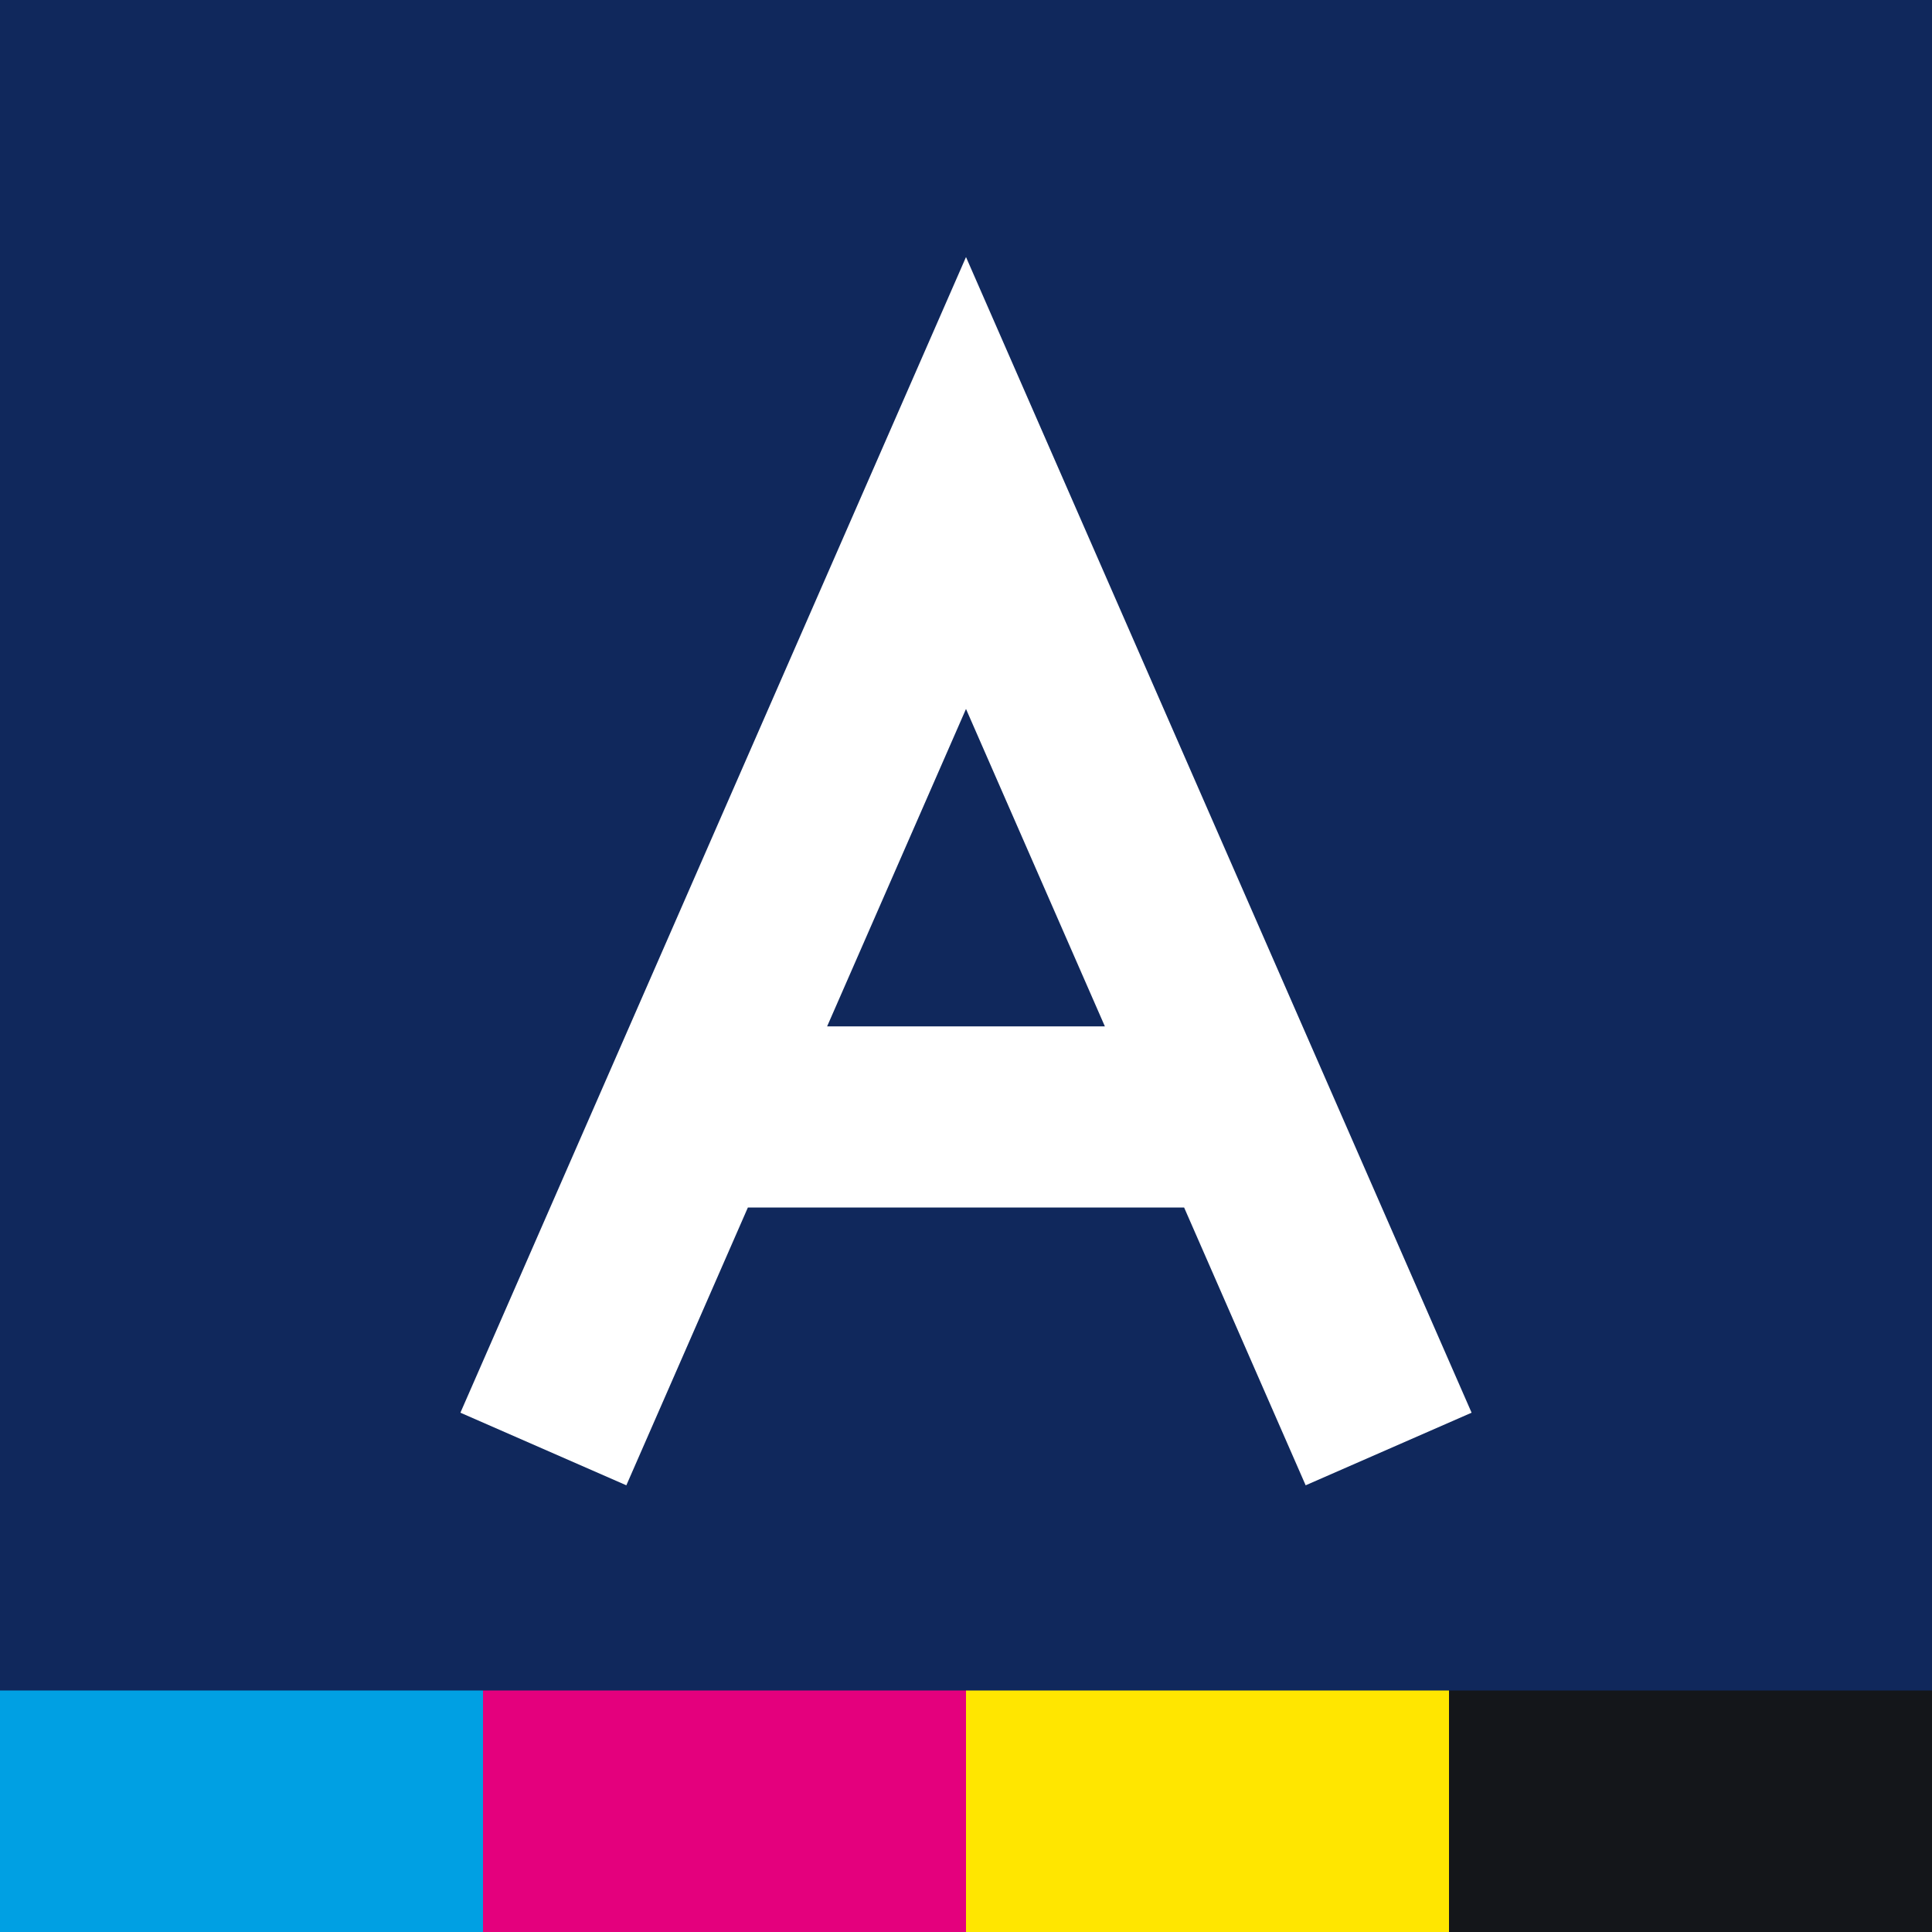
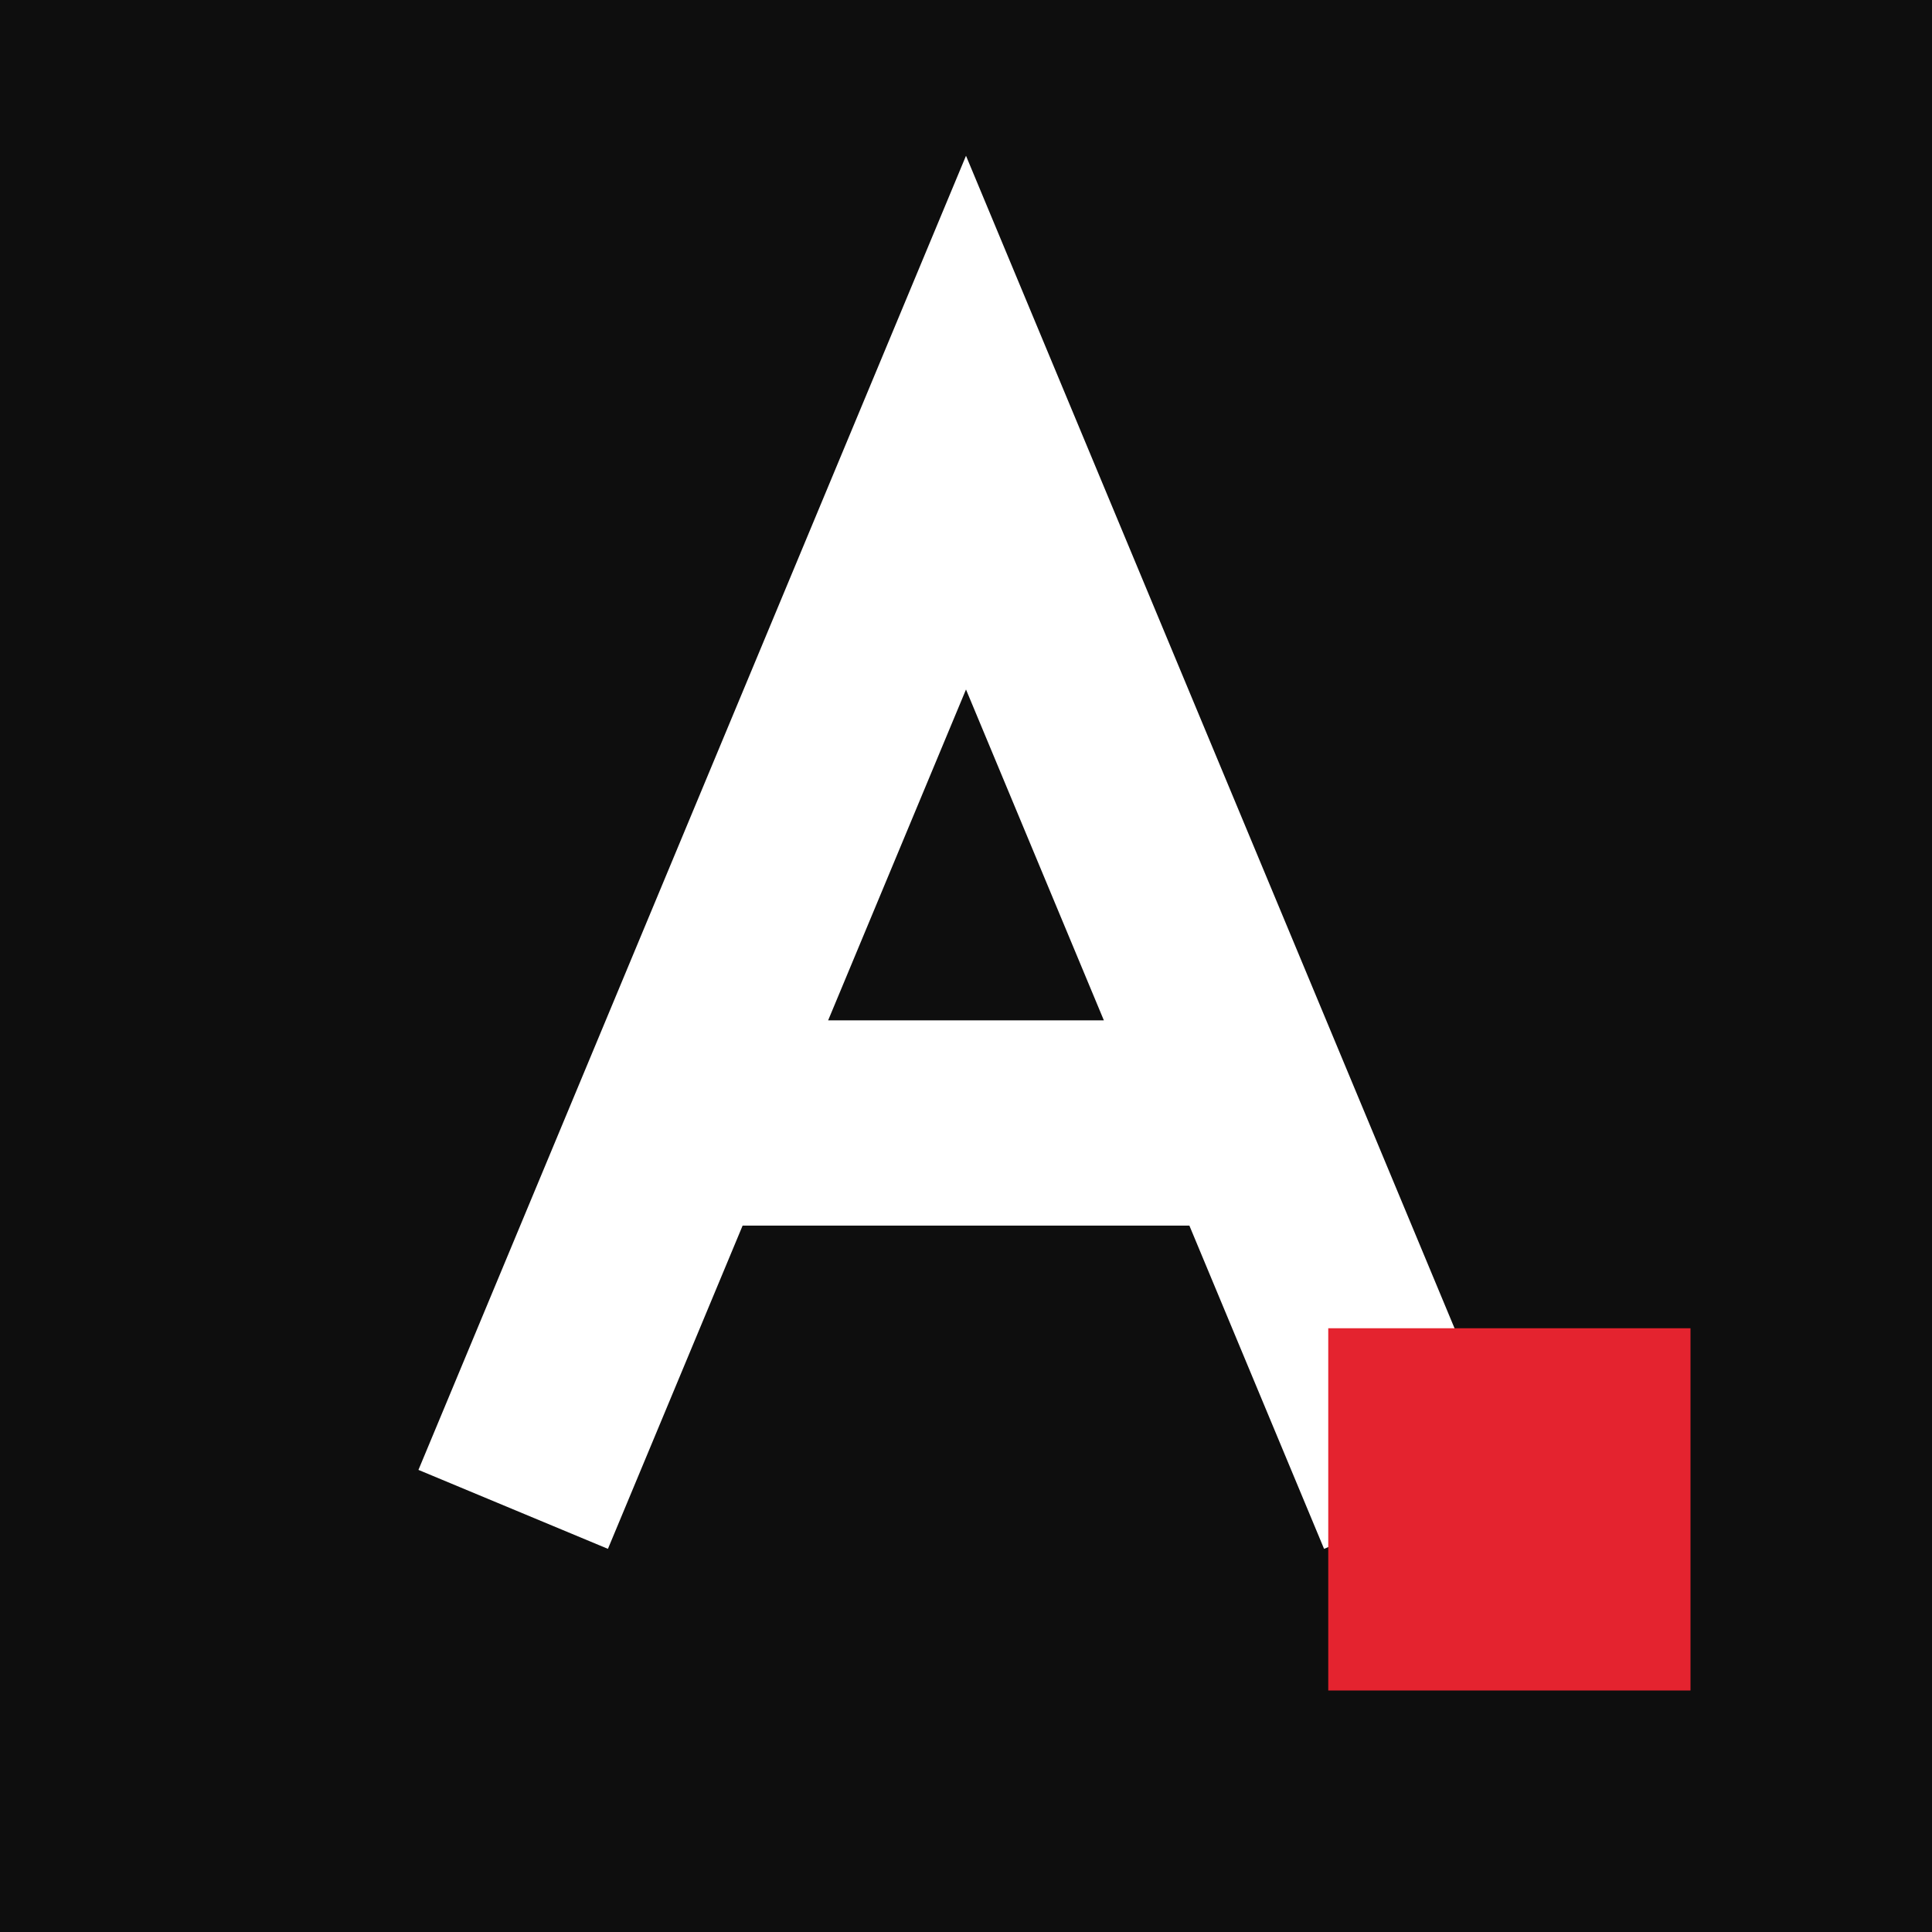
<svg xmlns="http://www.w3.org/2000/svg" viewBox="0 0 32 32">
-   <rect width="32" height="32" fill="#10285c" />
-   <path d="M9 24l7-16 7 16M11.6 18.5h8.8" fill="none" stroke="#fff" stroke-width="3" stroke-linejoin="miter" />
-   <rect x="0" y="28" width="8" height="4" fill="#00a0e3" />
-   <rect x="8" y="28" width="8" height="4" fill="#e4007d" />
-   <rect x="16" y="28" width="8" height="4" fill="#ffe600" />
-   <rect x="24" y="28" width="8" height="4" fill="#14161a" />
+   <rect width="32" height="32" fill="#0e0e0e" />
+   <path d="M8.5 25L16 7l7.5 18M11.3 18.6h9.4" fill="none" stroke="#fff" stroke-width="3.4" stroke-linejoin="miter" />
+   <rect x="22" y="22" width="6" height="6" fill="#e4232f" />
</svg>
